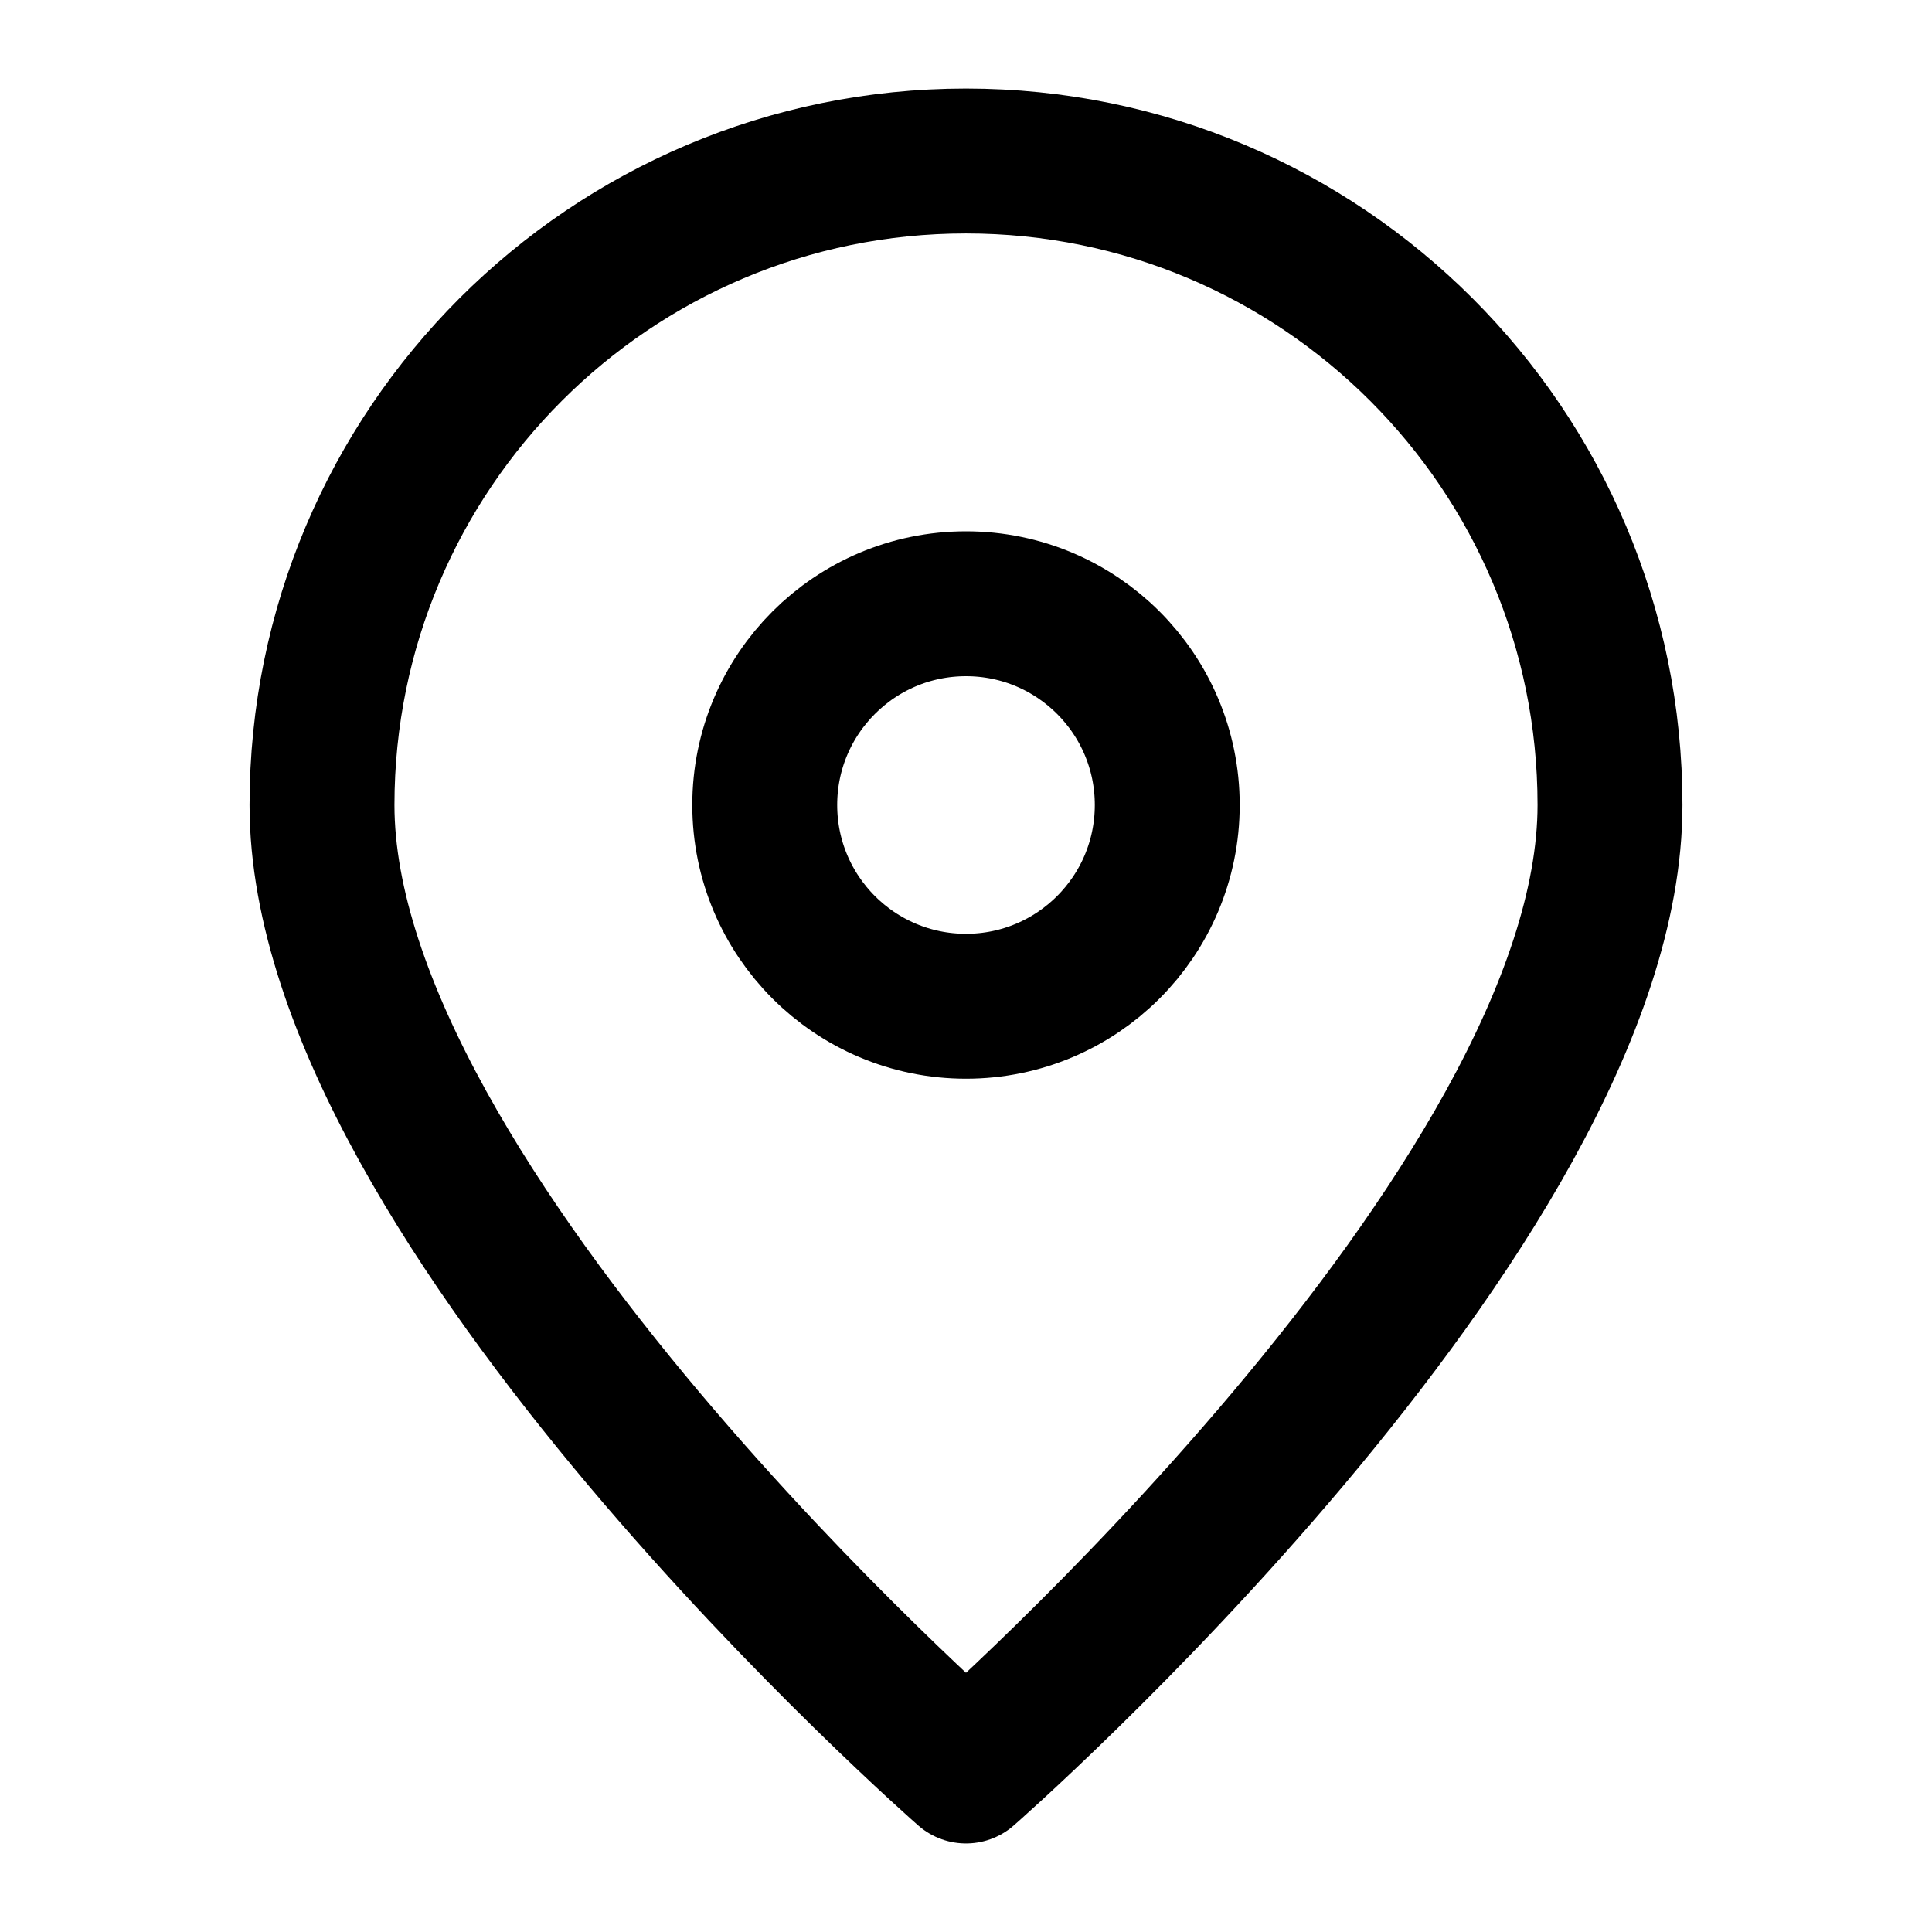
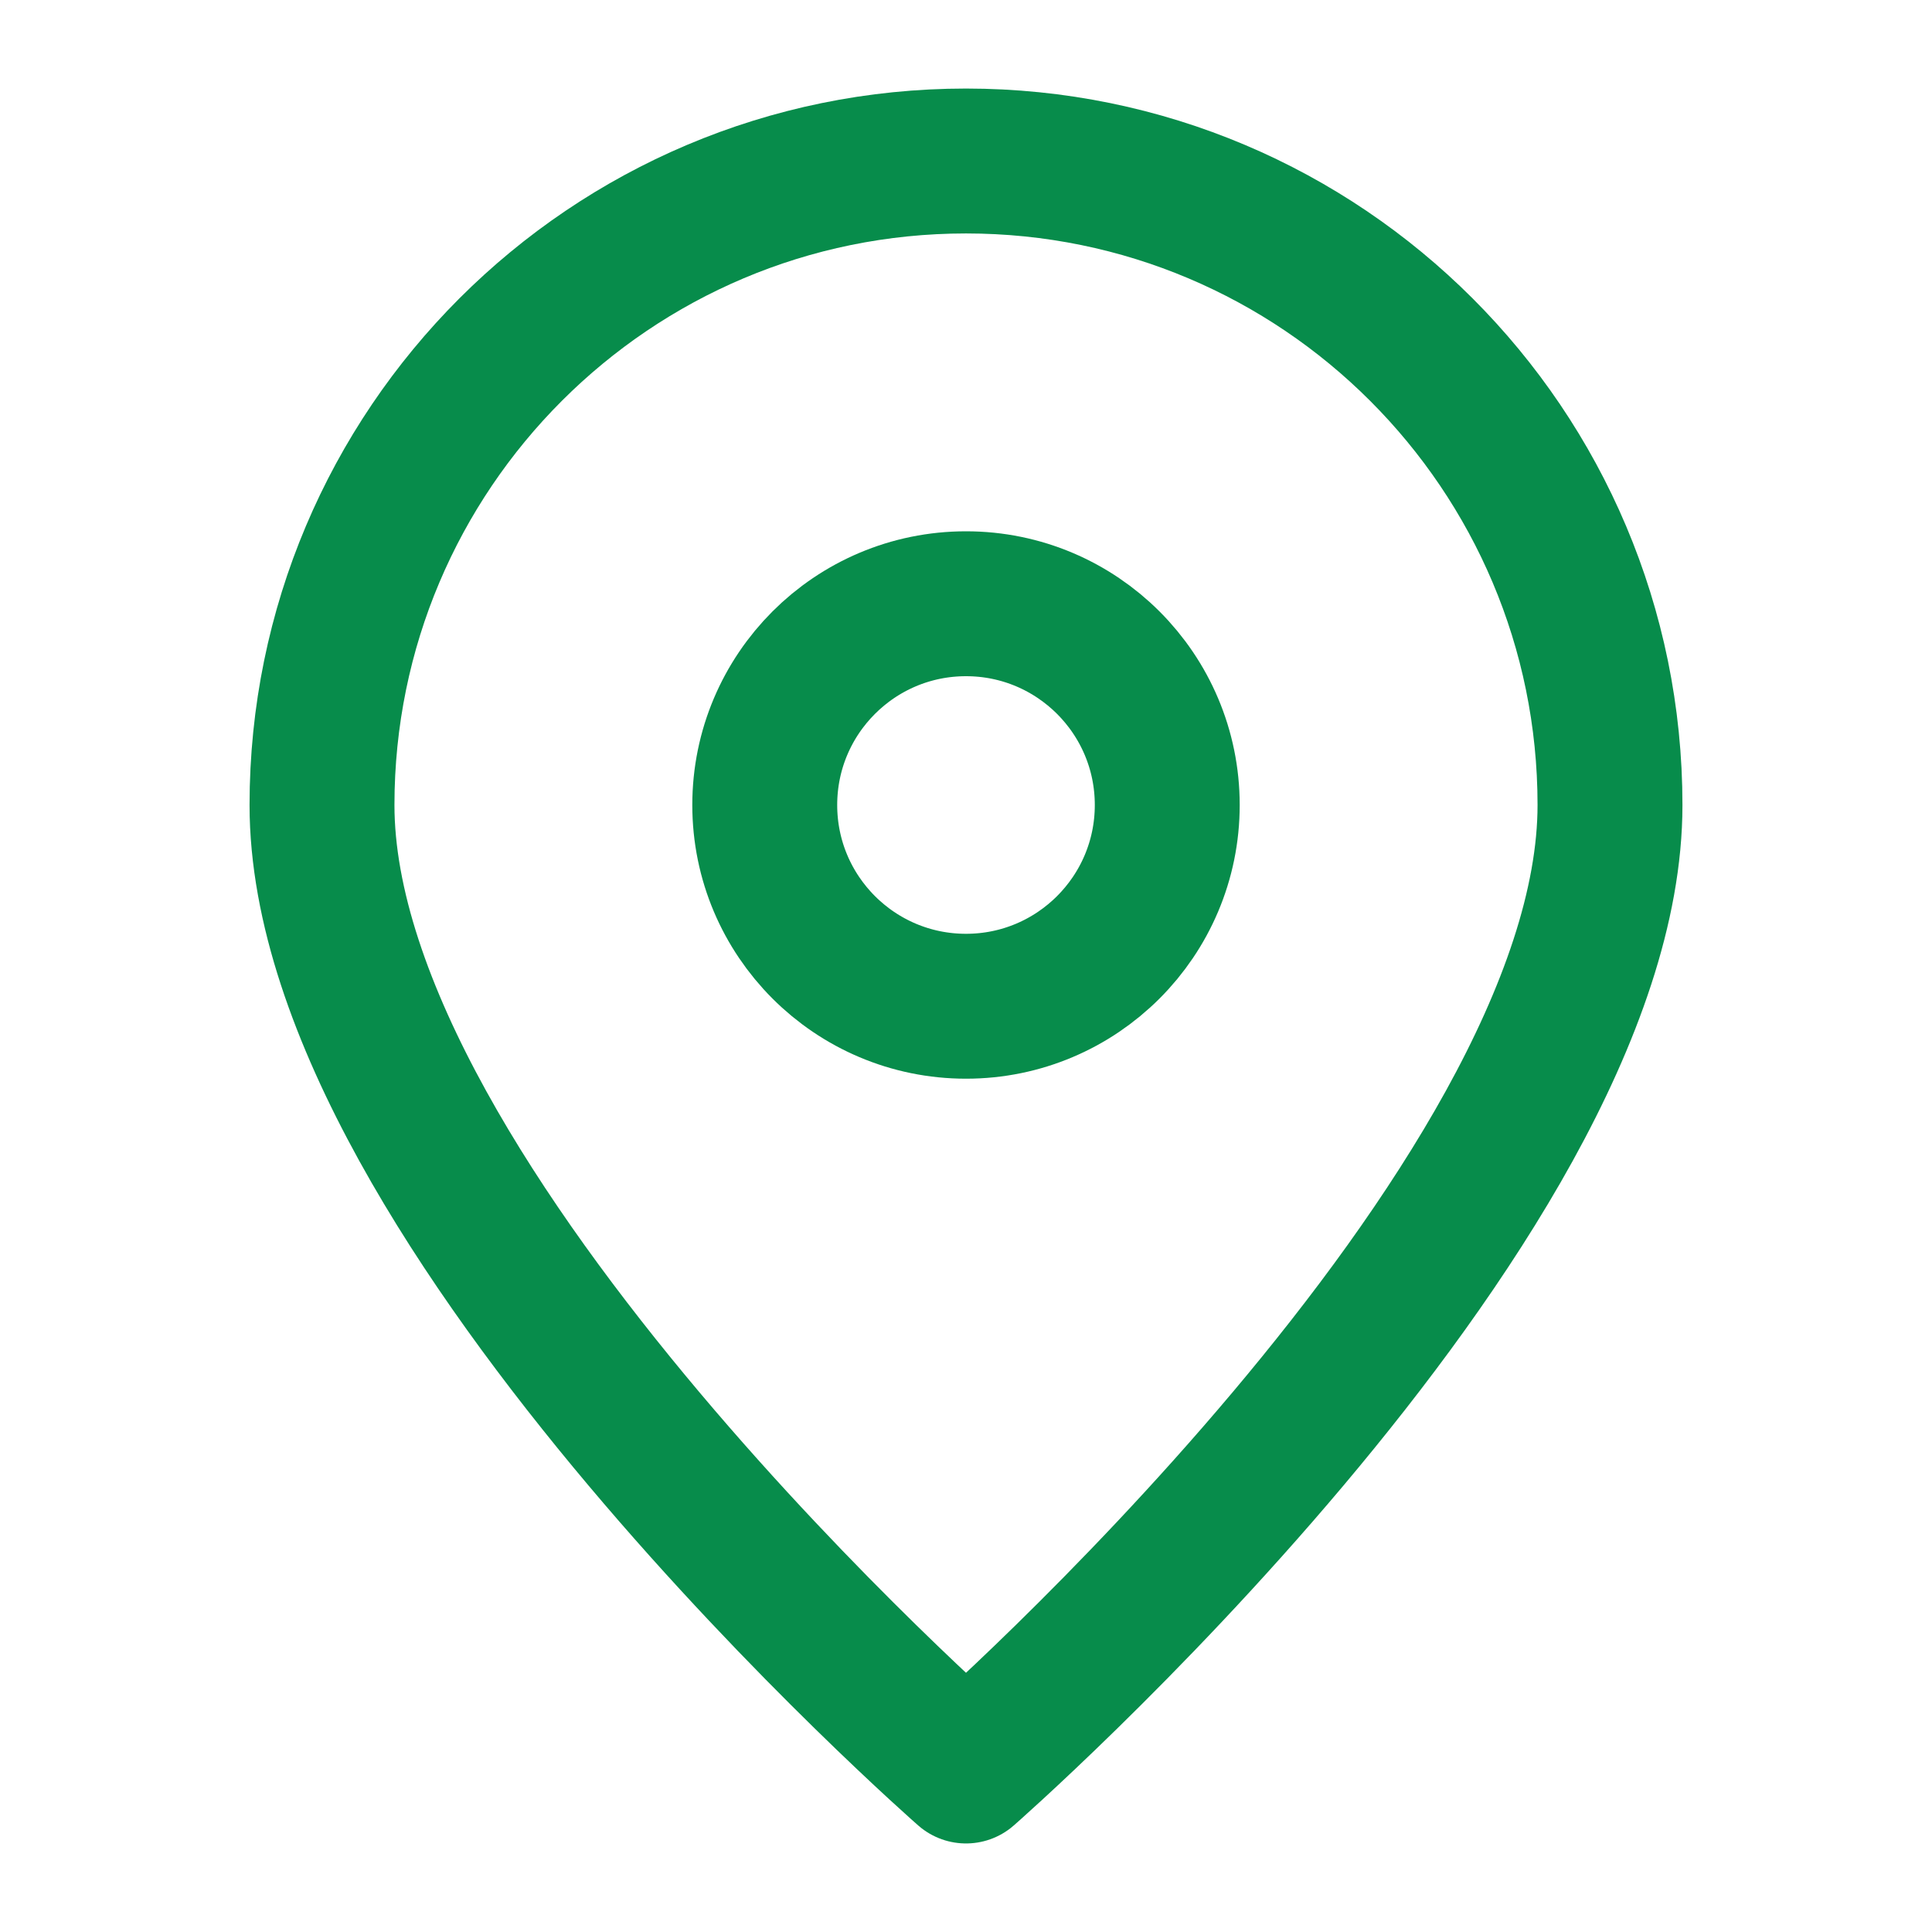
- <svg xmlns="http://www.w3.org/2000/svg" viewBox="0 0 24 24" fill="none" stroke="currentColor" stroke-width="1.8" stroke-linecap="round" stroke-linejoin="round">
+ <svg xmlns="http://www.w3.org/2000/svg" viewBox="0 0 24 24" fill="none" stroke="#078C4B" stroke-width="1.8" stroke-linecap="round" stroke-linejoin="round">
  <path d="M20 10c0 5-8 12-8 12S4 15 4 10a8 8 0 1 1 16 0Z" />
  <circle cx="12" cy="10" r="2.5" />
</svg>
